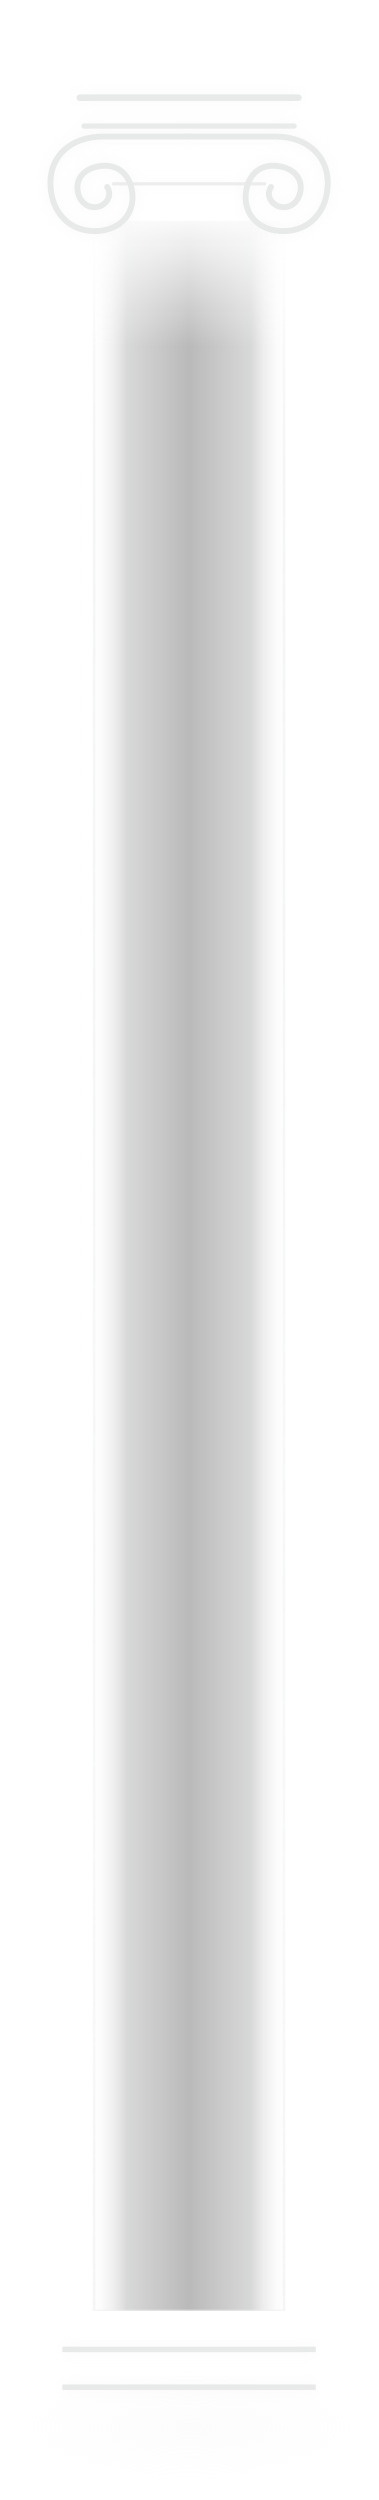
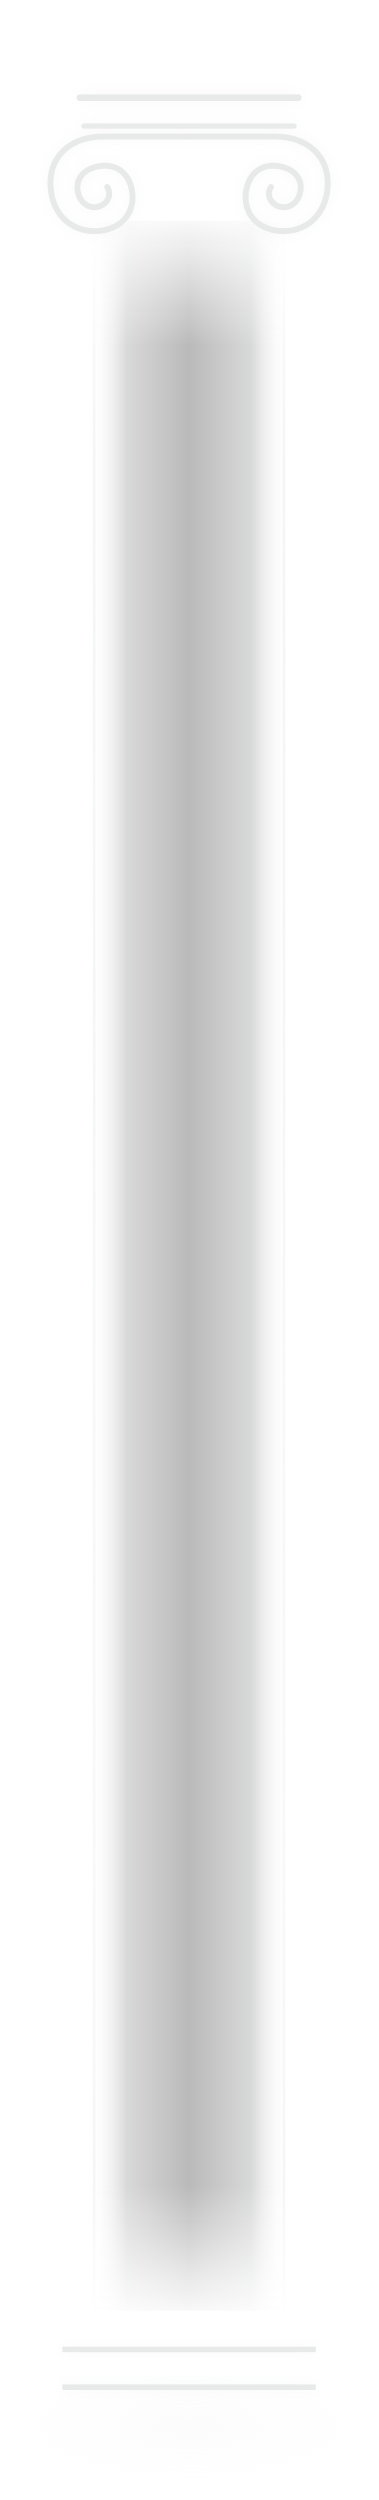
<svg xmlns="http://www.w3.org/2000/svg" width="180" height="1190" viewBox="0 0 180 1190" role="img" aria-label="Path 2.0 · Ionic column, transparent, without any icons">
  <defs>
-     <linearGradient id="neckFade" x1="0" y1="0" x2="0" y2="1" gradientUnits="objectBoundingBox">
+     <linearGradient id="shaftFade" x1="0" y1="0" x2="0" y2="1" gradientUnits="objectBoundingBox">
      <stop offset="0" stop-color="black" />
      <stop offset=".065" stop-color="white" />
-       <stop offset="1" stop-color="white" />
+       <stop offset=".935" stop-color="white" />
+       <stop offset="1" stop-color="black" />
    </linearGradient>
-     <mask id="softNeck">
-       <rect x="40" y="105" width="100" height="995" fill="url(#neckFade)" />
+     <mask id="softShaft">
+       <rect x="40" y="105" width="100" height="995" fill="url(#shaftFade)" />
    </mask>
    <linearGradient id="shaft" x1="0" x2="1">
      <stop stop-color="#FFFFFF" stop-opacity=".035" />
      <stop offset=".18" stop-color="#090A0B" stop-opacity=".16" />
      <stop offset=".5" stop-color="#070809" stop-opacity=".28" />
      <stop offset=".82" stop-color="#090A0B" stop-opacity=".16" />
      <stop offset="1" stop-color="#FFFFFF" stop-opacity=".035" />
    </linearGradient>
    <linearGradient id="edge" x1="0" y1="0" x2="0" y2="1">
      <stop stop-color="#ECEDEE" stop-opacity=".12" />
      <stop offset=".12" stop-color="#ECEDEE" stop-opacity=".55" />
      <stop offset=".8" stop-color="#ECEDEE" stop-opacity=".36" />
      <stop offset="1" stop-color="#ECEDEE" stop-opacity=".55" />
    </linearGradient>
    <radialGradient id="footReflection">
      <stop stop-color="#EEEEEE" stop-opacity=".17" />
      <stop offset="1" stop-color="#EEEEEE" stop-opacity="0" />
    </radialGradient>
    <linearGradient id="innerSheen" x1="0" y1="0" x2="0" y2="1">
      <stop offset="0" stop-color="#ECECEC" stop-opacity=".06" />
      <stop offset=".3" stop-color="#FFFFFF" stop-opacity="0" />
      <stop offset=".75" stop-color="#FFFFFF" stop-opacity=".012" />
      <stop offset="1" stop-color="#EEEEEE" stop-opacity=".05" />
    </linearGradient>
    <filter id="lineGlow" x="-160%" y="-160%" width="420%" height="420%" color-interpolation-filters="sRGB">
      <feGaussianBlur in="SourceGraphic" stdDeviation="3.0" result="blur" />
      <feColorMatrix in="blur" type="matrix" values="1 0 0 0 0 0 1 0 0 0 0 0 1 0 0 0 0 0 .34 0" result="dim" />
      <feMerge>
        <feMergeNode in="dim" />
        <feMergeNode in="SourceGraphic" />
      </feMerge>
    </filter>
    <filter id="shadow" x="-100%" y="-100%" width="300%" height="300%">
      <feGaussianBlur stdDeviation="9" />
    </filter>
  </defs>
  <ellipse cx="90" cy="1155" rx="83" ry="26" fill="url(#footReflection)" />
-   <g mask="url(#softNeck)">
+   <g mask="url(#softShaft)">
    <rect x="44" y="105" width="92" height="995" fill="url(#shaft)" />
-     <path d="M44.8 105V1100H135.2V105" fill="none" stroke="url(#edge)" stroke-width="1.25" />
+     <path d="M44.8 105V1100 M135.2 105V1100" fill="none" stroke="url(#edge)" stroke-width="1.25" />
  </g>
  <g filter="url(#lineGlow)" stroke="#E8E9E9" fill="none" stroke-linecap="round" stroke-linejoin="round">
    <path d="M38 46.5H142" stroke-width="3.15" />
    <path d="M40 60H140" stroke-width="2.5" opacity=".96" />
-     <path d="M54 87.5H126" stroke-width="1.55" opacity=".8" />
    <path d="M90 65H49C34 65 24 74 24 87C24 101 33 110 45 110C57 110 64 102 63 92C62 83 56 78 48 79C40 80 36 85 37 91C38 97 43 100 48 98C52 96 53 92 51 89" stroke-width="2.8" />
    <path d="M90 65H131C146 65 156 74 156 87C156 101 147 110 135 110C123 110 116 102 117 92C118 83 124 78 132 79C140 80 144 85 143 91C142 97 137 100 132 98C128 96 127 92 129 89" stroke-width="2.8" />
    <path d="M31 1118.3H149 M31 1136.3H149" stroke-width="2.6" stroke-linecap="square" />
  </g>
</svg>
